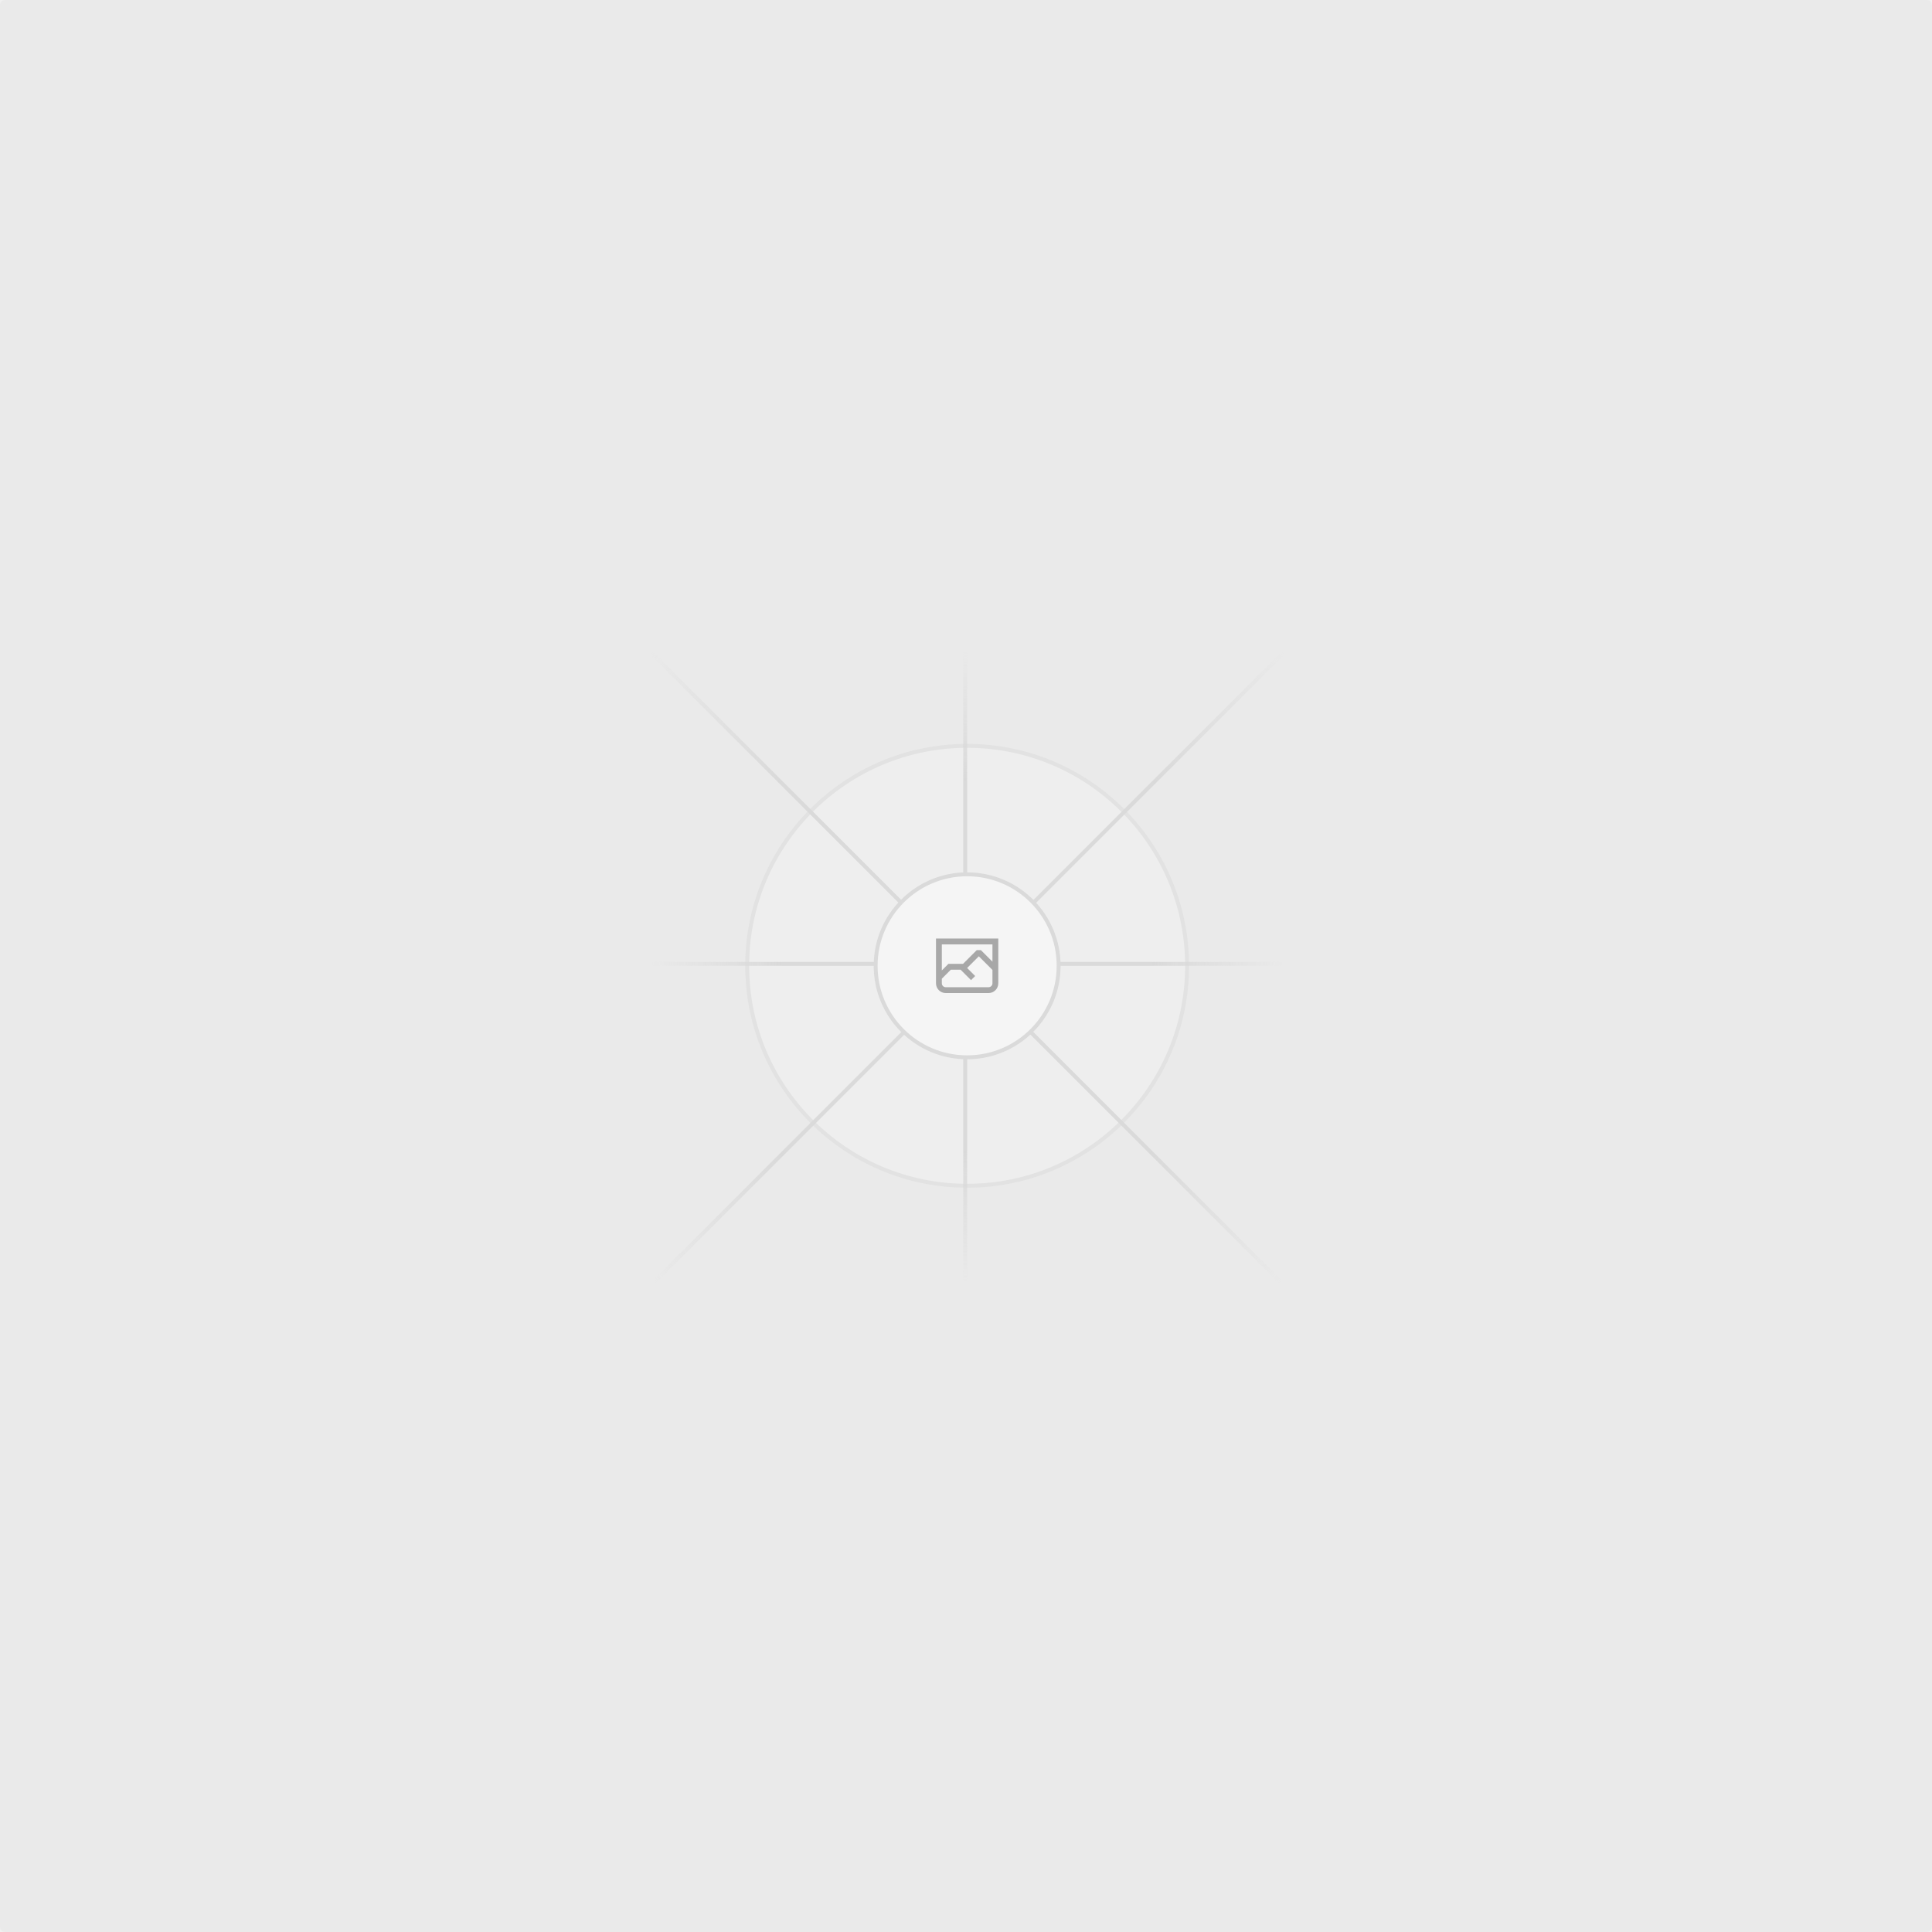
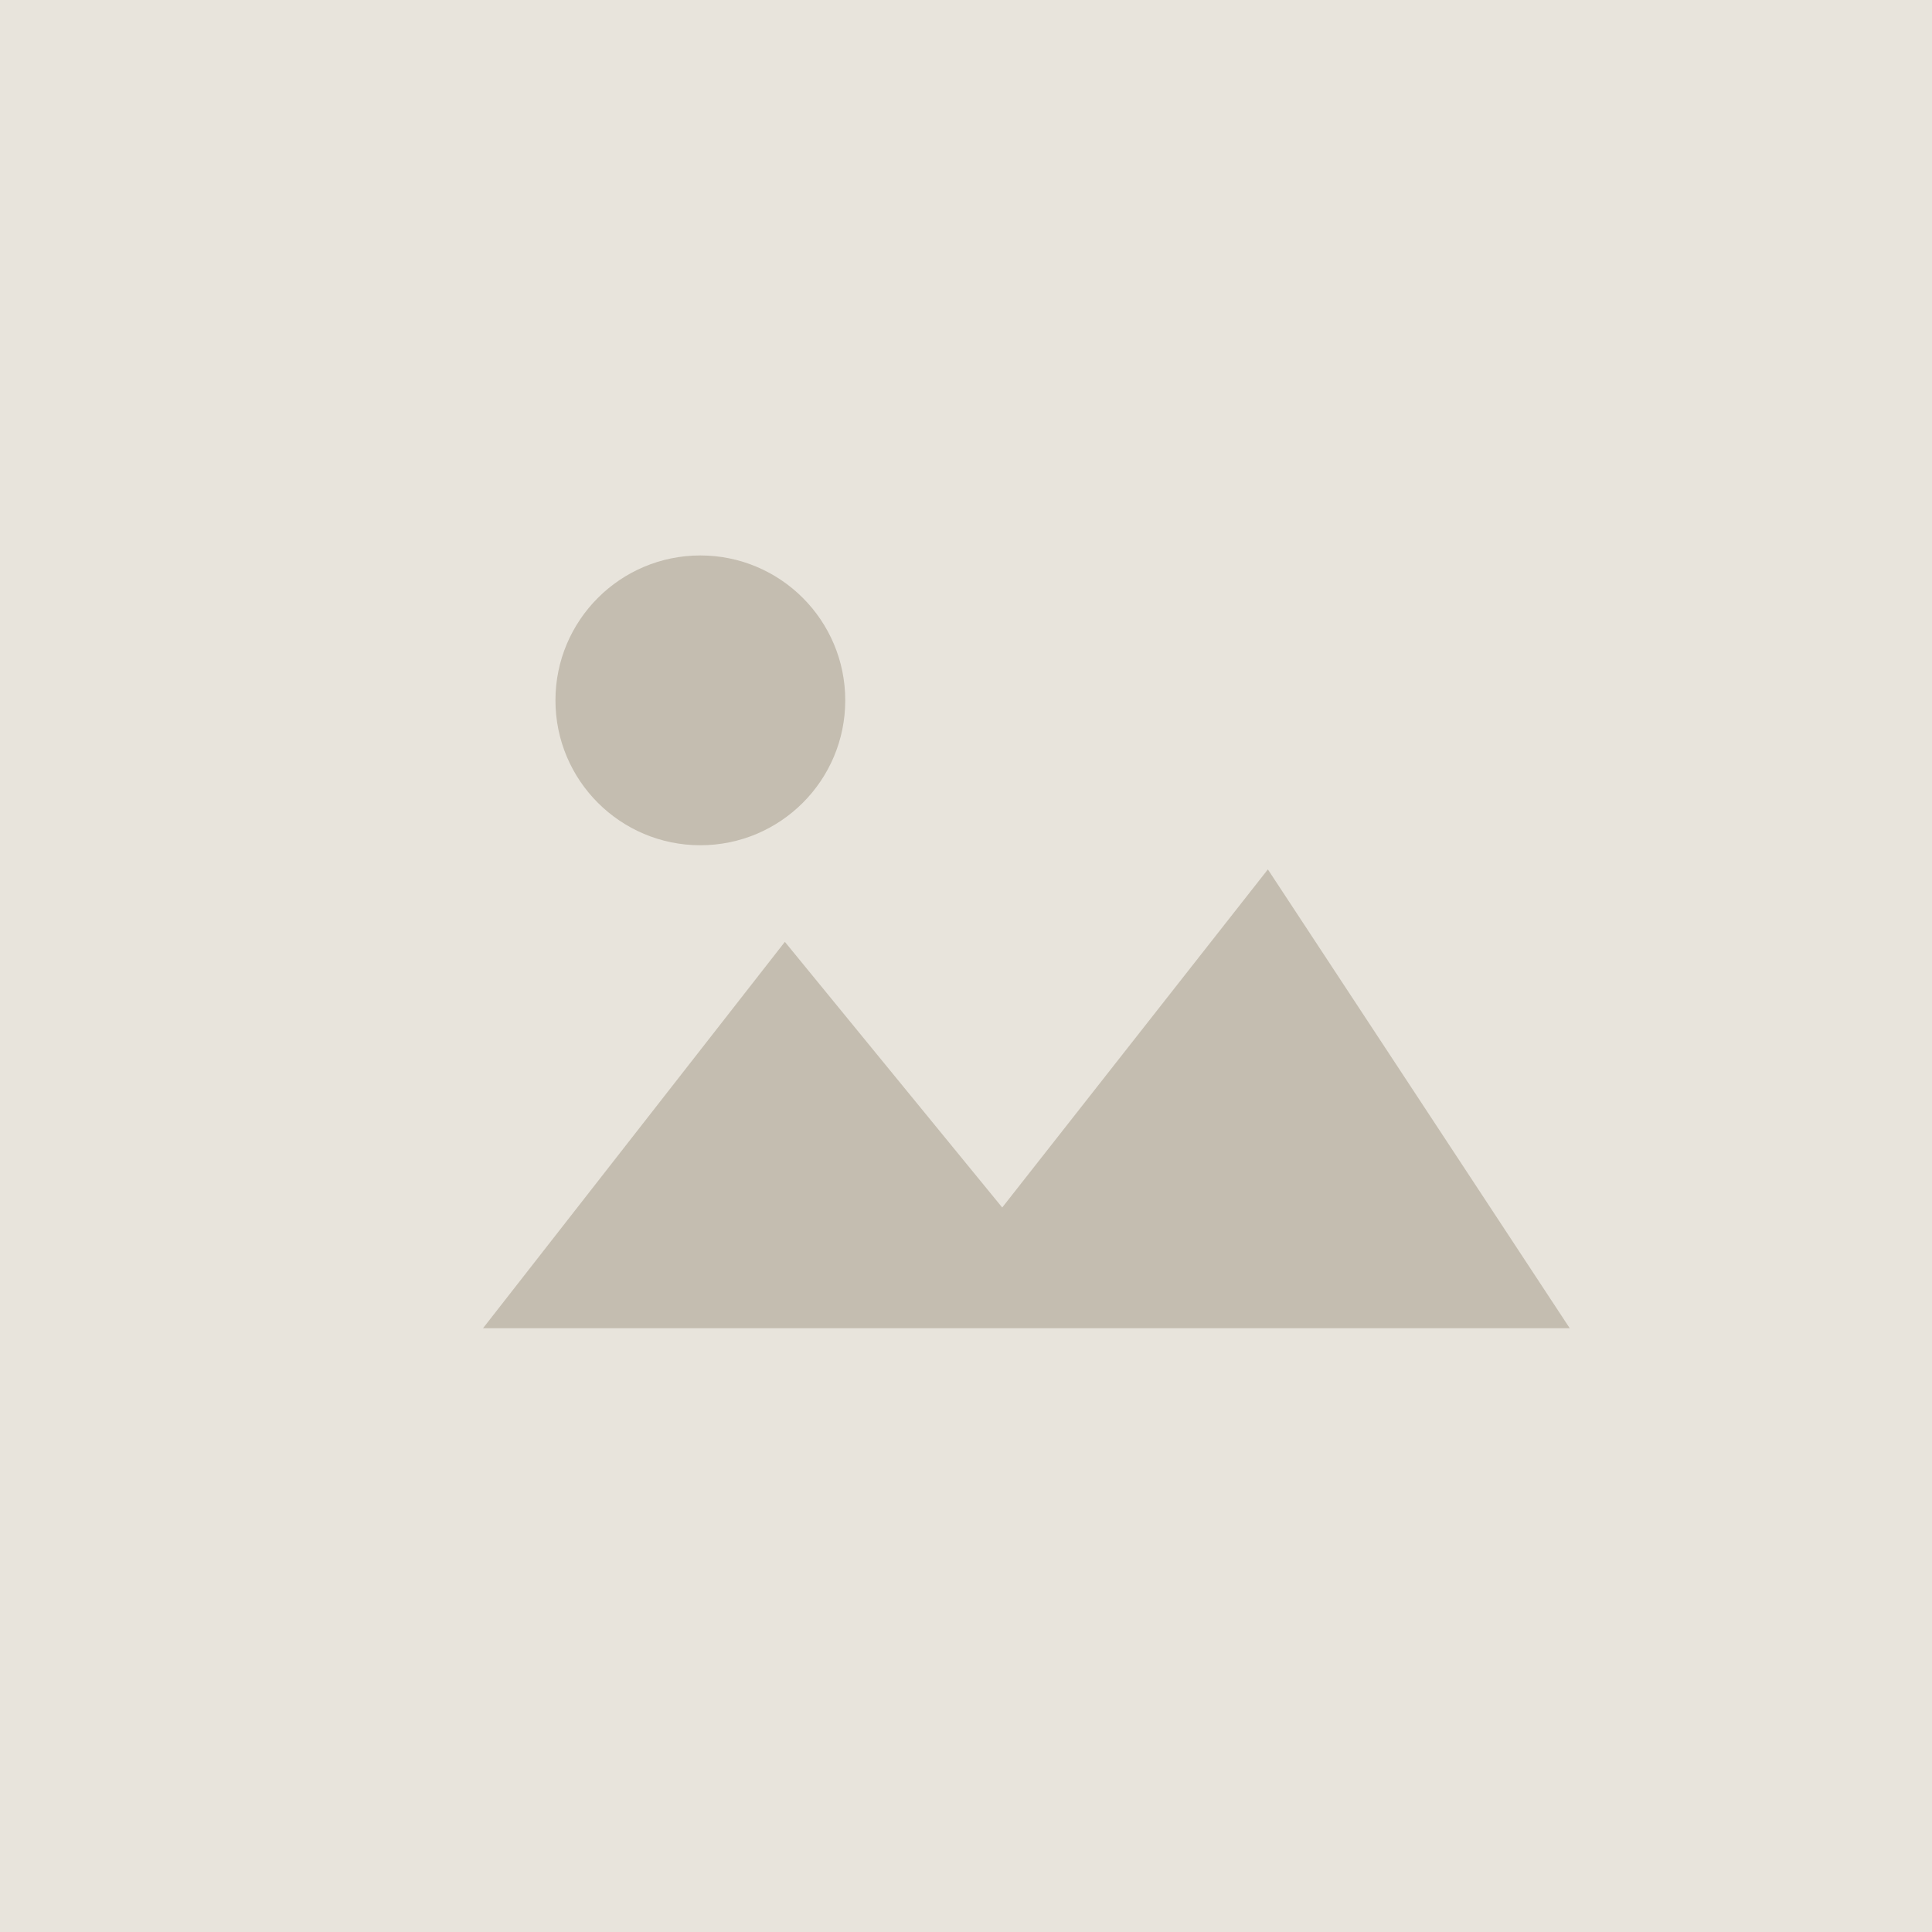
- <svg xmlns="http://www.w3.org/2000/svg" width="1200" height="1200" fill="none">
-   <rect width="1200" height="1200" fill="#EAEAEA" rx="3" />
-   <g opacity=".5">
-     <g opacity=".5">
-       <path fill="#FAFAFA" d="M600.709 736.5c-75.454 0-136.621-61.167-136.621-136.62 0-75.454 61.167-136.621 136.621-136.621 75.453 0 136.62 61.167 136.62 136.621 0 75.453-61.167 136.62-136.62 136.62Z" />
-       <path stroke="#C9C9C9" stroke-width="2.418" d="M600.709 736.5c-75.454 0-136.621-61.167-136.621-136.62 0-75.454 61.167-136.621 136.621-136.621 75.453 0 136.62 61.167 136.62 136.621 0 75.453-61.167 136.62-136.62 136.62Z" />
-     </g>
-     <path stroke="url(#a)" stroke-width="2.418" d="M0-1.209h553.581" transform="scale(1 -1) rotate(45 1163.11 91.165)" />
-     <path stroke="url(#b)" stroke-width="2.418" d="M404.846 598.671h391.726" />
-     <path stroke="url(#c)" stroke-width="2.418" d="M599.5 795.742V404.017" />
-     <path stroke="url(#d)" stroke-width="2.418" d="m795.717 796.597-391.441-391.44" />
-     <path fill="#fff" d="M600.709 656.704c-31.384 0-56.825-25.441-56.825-56.824 0-31.384 25.441-56.825 56.825-56.825 31.383 0 56.824 25.441 56.824 56.825 0 31.383-25.441 56.824-56.824 56.824Z" />
-     <g clip-path="url(#e)">
-       <path fill="#666" fill-rule="evenodd" d="M616.426 586.58h-31.434v16.176l3.553-3.554.531-.531h9.068l.074-.074 8.463-8.463h2.565l7.18 7.181V586.58Zm-15.715 14.654 3.698 3.699 1.283 1.282-2.565 2.565-1.282-1.283-5.2-5.199h-6.066l-5.514 5.514-.073.073v2.876a2.418 2.418 0 0 0 2.418 2.418h26.598a2.418 2.418 0 0 0 2.418-2.418v-8.317l-8.463-8.463-7.181 7.181-.071.072Zm-19.347 5.442v4.085a6.045 6.045 0 0 0 6.046 6.045h26.598a6.044 6.044 0 0 0 6.045-6.045v-7.108l1.356-1.355-1.282-1.283-.074-.073v-17.989h-38.689v23.43l-.146.146.146.147Z" clip-rule="evenodd" />
-     </g>
-     <path stroke="#C9C9C9" stroke-width="2.418" d="M600.709 656.704c-31.384 0-56.825-25.441-56.825-56.824 0-31.384 25.441-56.825 56.825-56.825 31.383 0 56.824 25.441 56.824 56.825 0 31.383-25.441 56.824-56.824 56.824Z" />
-   </g>
-   <defs>
-     <linearGradient id="a" x1="554.061" x2="-.48" y1=".083" y2=".087" gradientUnits="userSpaceOnUse">
-       <stop stop-color="#C9C9C9" stop-opacity="0" />
-       <stop offset=".208" stop-color="#C9C9C9" />
-       <stop offset=".792" stop-color="#C9C9C9" />
-       <stop offset="1" stop-color="#C9C9C9" stop-opacity="0" />
-     </linearGradient>
-     <linearGradient id="b" x1="796.912" x2="404.507" y1="599.963" y2="599.965" gradientUnits="userSpaceOnUse">
-       <stop stop-color="#C9C9C9" stop-opacity="0" />
-       <stop offset=".208" stop-color="#C9C9C9" />
-       <stop offset=".792" stop-color="#C9C9C9" />
-       <stop offset="1" stop-color="#C9C9C9" stop-opacity="0" />
-     </linearGradient>
-     <linearGradient id="c" x1="600.792" x2="600.794" y1="403.677" y2="796.082" gradientUnits="userSpaceOnUse">
-       <stop stop-color="#C9C9C9" stop-opacity="0" />
-       <stop offset=".208" stop-color="#C9C9C9" />
-       <stop offset=".792" stop-color="#C9C9C9" />
-       <stop offset="1" stop-color="#C9C9C9" stop-opacity="0" />
-     </linearGradient>
-     <linearGradient id="d" x1="404.85" x2="796.972" y1="403.903" y2="796.02" gradientUnits="userSpaceOnUse">
-       <stop stop-color="#C9C9C9" stop-opacity="0" />
-       <stop offset=".208" stop-color="#C9C9C9" />
-       <stop offset=".792" stop-color="#C9C9C9" />
-       <stop offset="1" stop-color="#C9C9C9" stop-opacity="0" />
-     </linearGradient>
-     <clipPath id="e">
-       <path fill="#fff" d="M581.364 580.535h38.689v38.689h-38.689z" />
-     </clipPath>
-   </defs>
+ <svg xmlns="http://www.w3.org/2000/svg" width="160" height="160" viewBox="0 0 160 160" fill="none">
+   <rect width="160" height="160" fill="#E8E4DC" />
+   <path d="M40 110l25-32 18 22 22-28 25 38H40z" fill="#C4BDB0" />
+   <circle cx="58" cy="58" r="12" fill="#C4BDB0" />
</svg>
